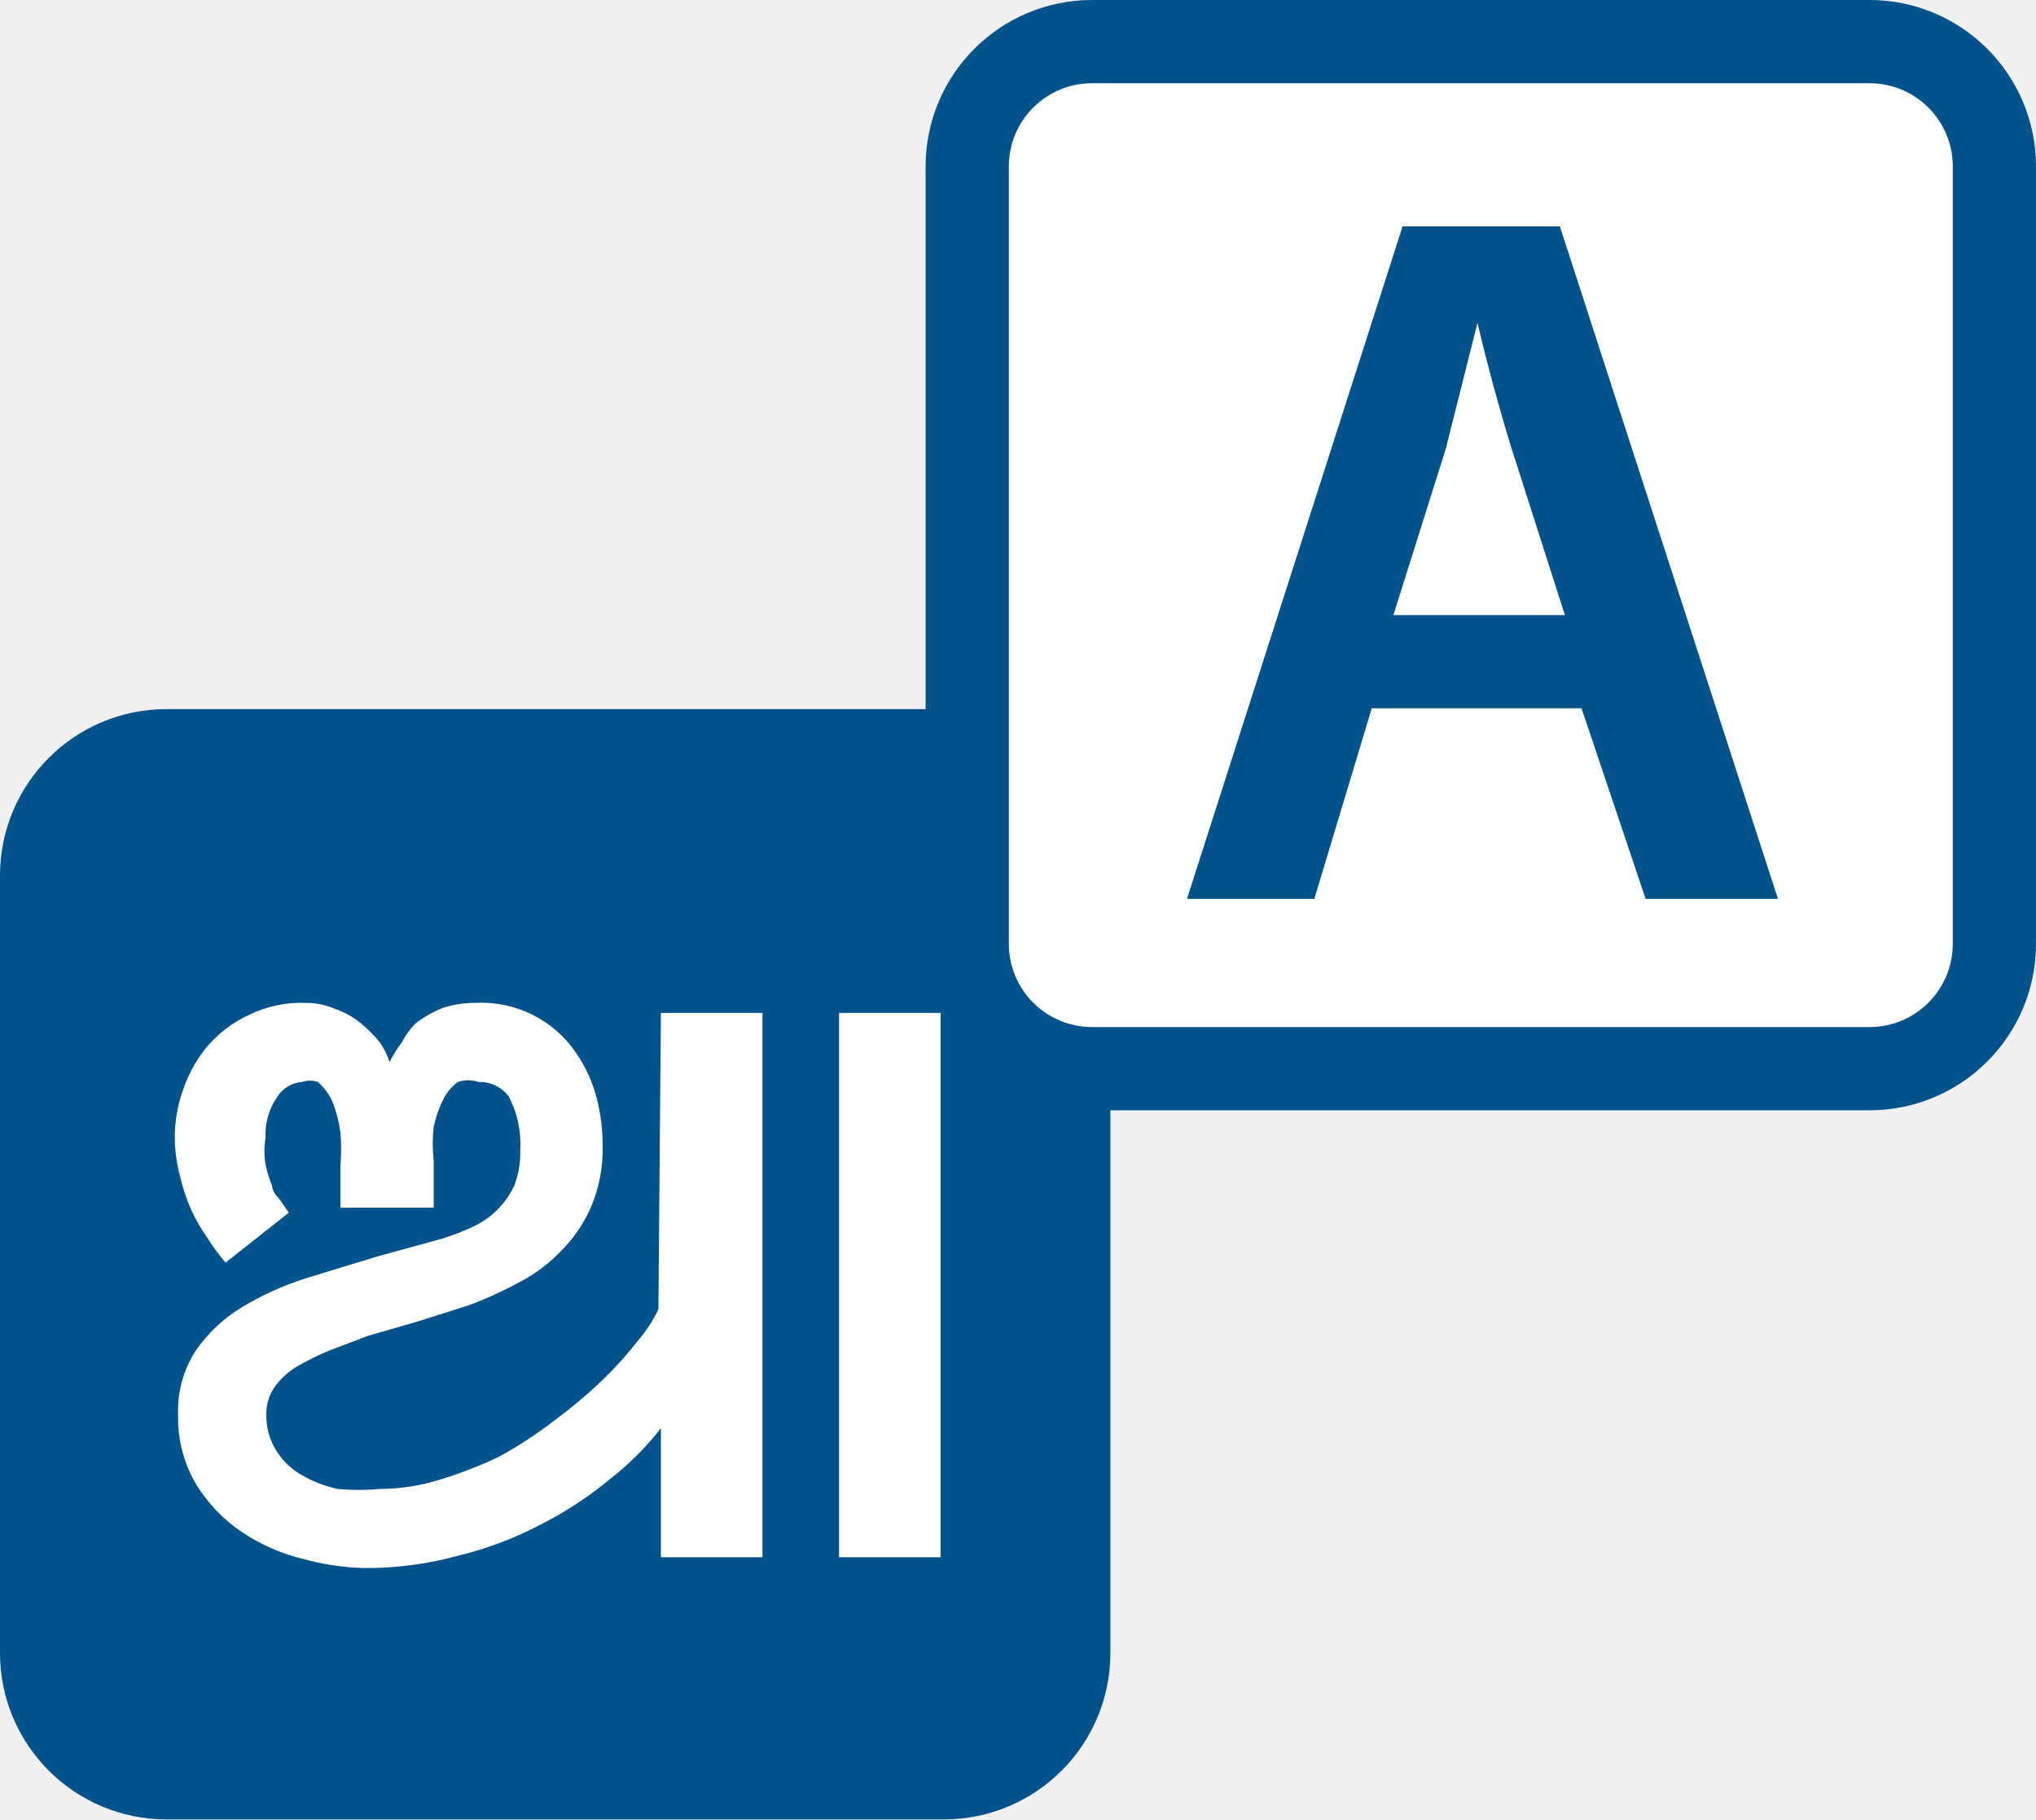
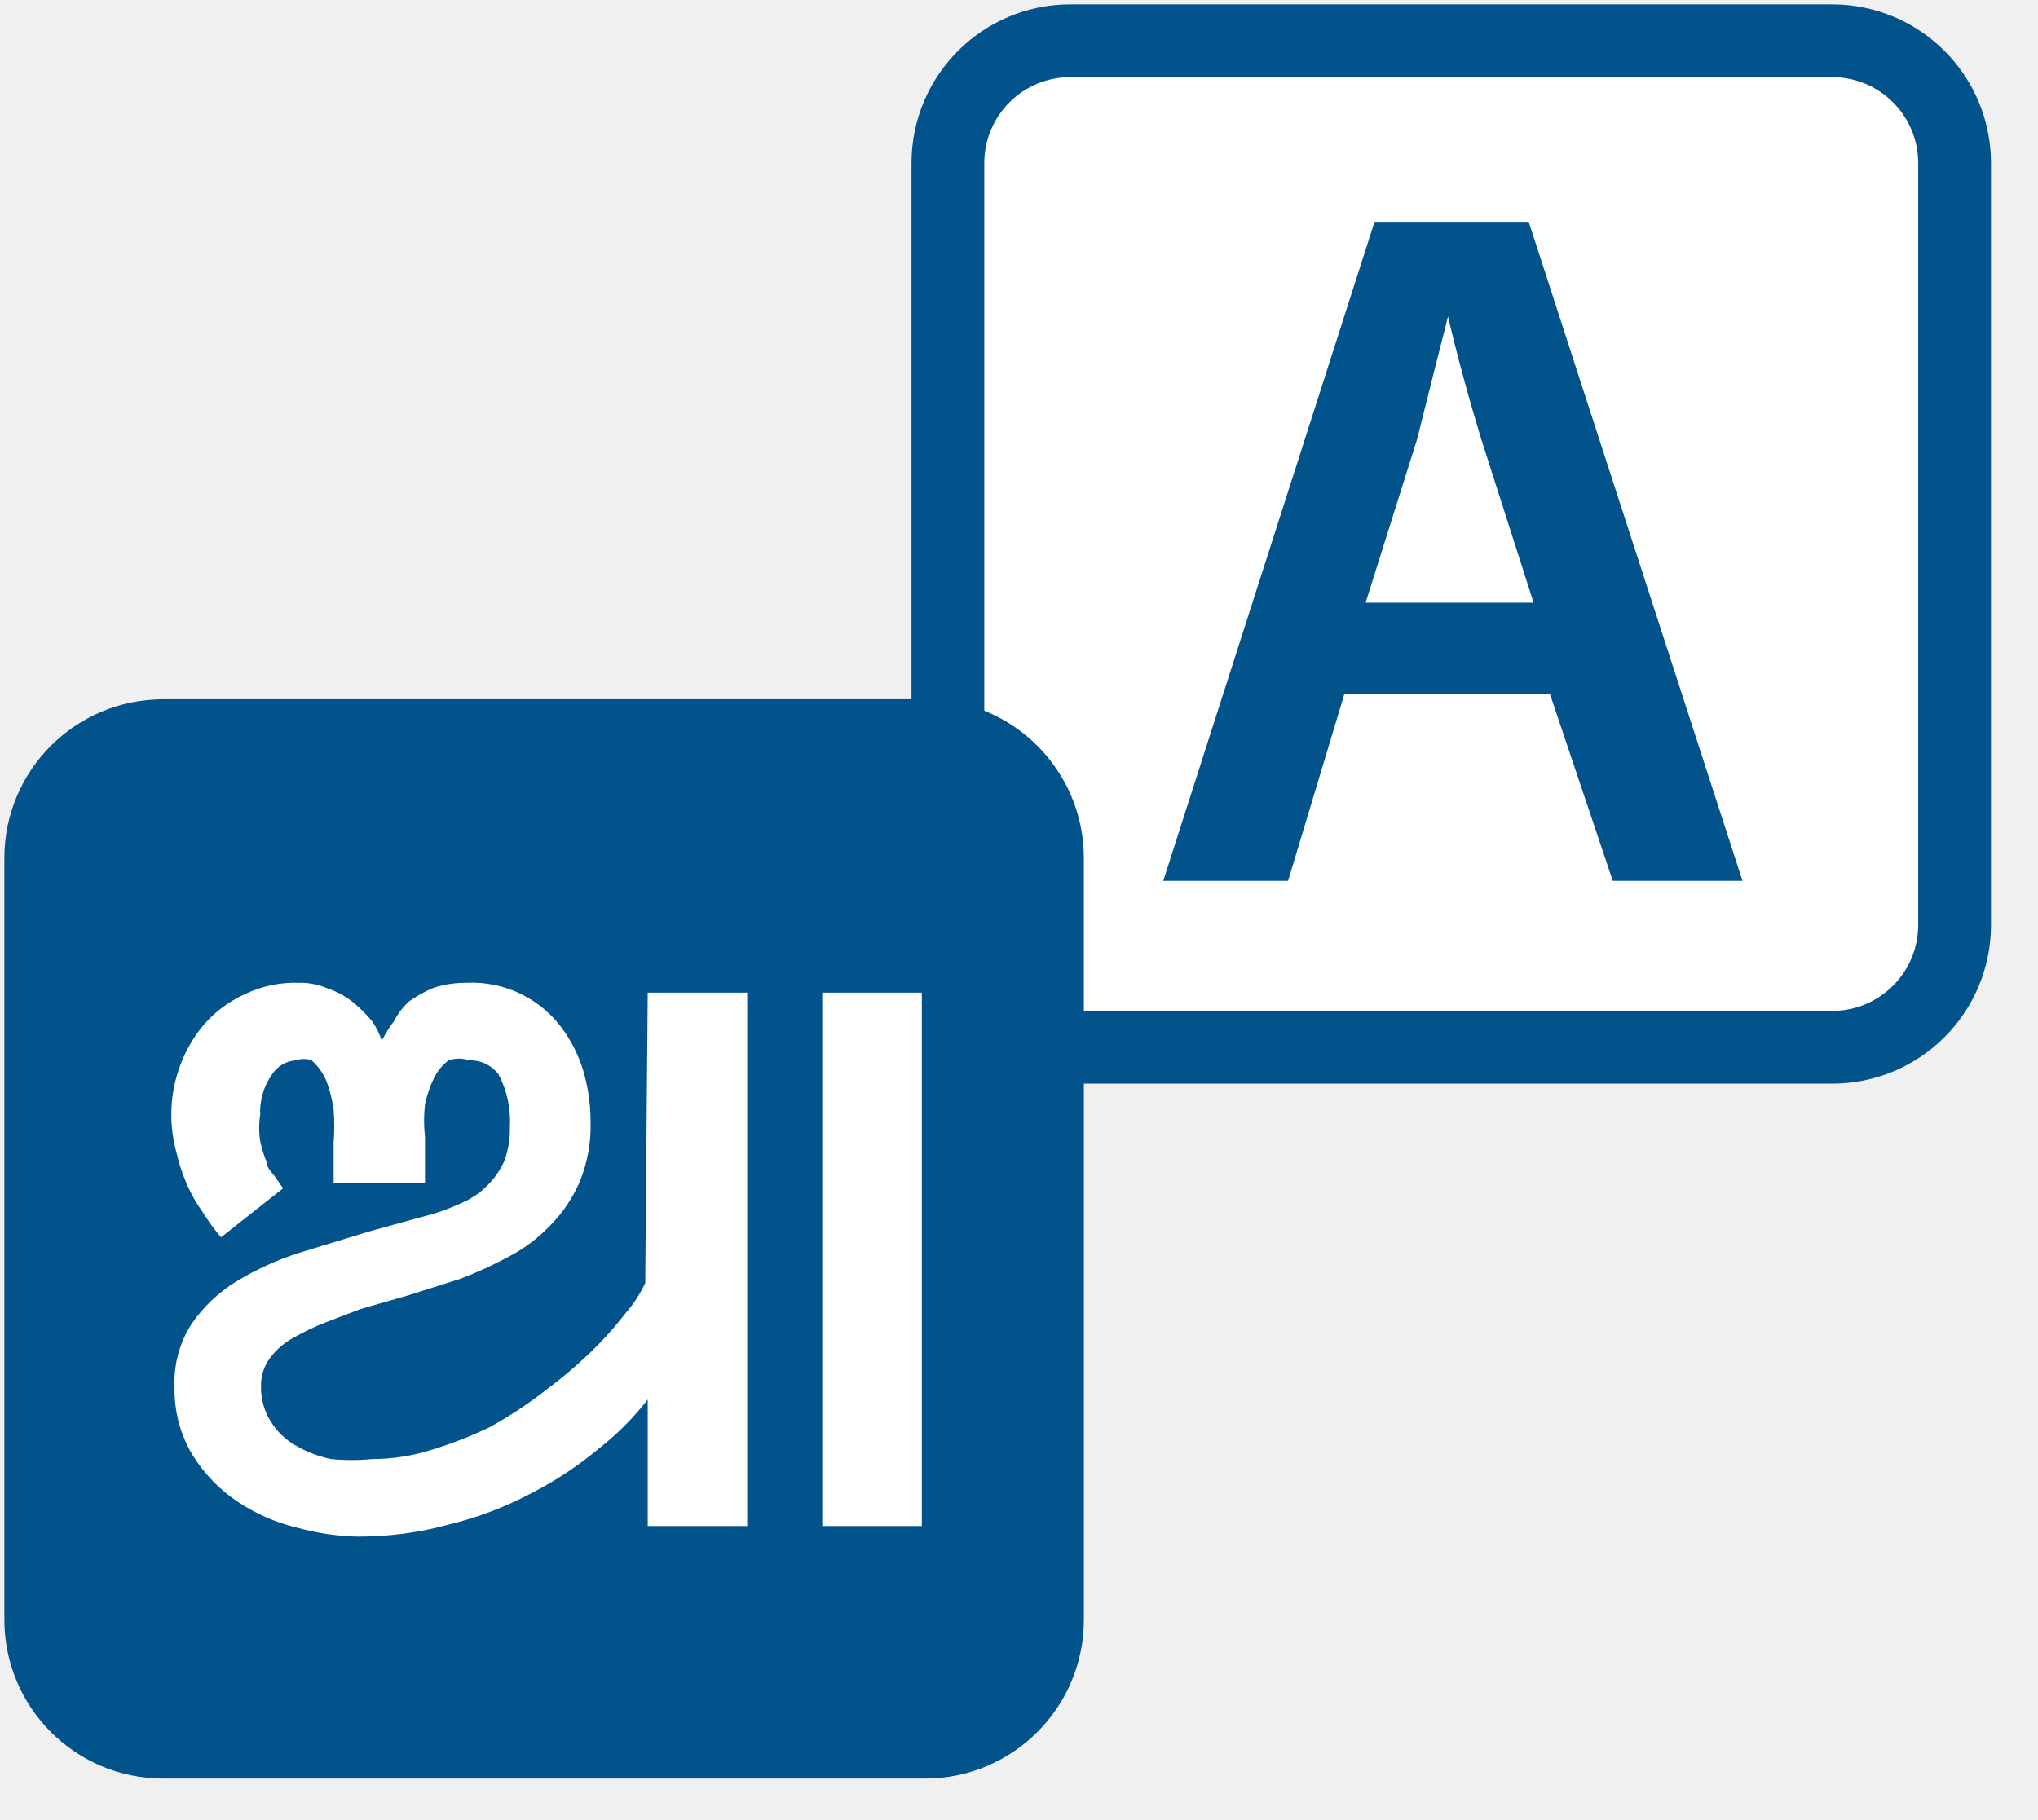
- <svg xmlns="http://www.w3.org/2000/svg" viewBox="0 0 24.46 21.86">
+ <svg xmlns="http://www.w3.org/2000/svg" width="28" height="25" viewBox="0 0 28 25" fill="none">
+   <g clip-path="url(#clip0_1098_29)">
+     <path d="M25.172 0.56H14.704C13.776 0.56 13.023 1.313 13.023 2.242V12.71C13.023 13.638 13.776 14.391 14.704 14.391H25.172C26.101 14.391 26.854 13.638 26.854 12.71V2.242C26.854 1.313 26.101 0.56 25.172 0.56Z" fill="white" stroke="#02528C" />
+     <path d="M18.47 9.538L17.697 12.104H15.982L18.885 3.048H21.003L23.94 12.104H22.158L21.295 9.538H18.47ZM21.07 8.282L20.353 6.041C20.185 5.492 20.028 4.92 19.894 4.349C19.759 4.875 19.613 5.469 19.468 6.041L18.762 8.282H21.07Z" fill="#02528C" />
+     <path d="M12.71 10.109H2.242C1.313 10.109 0.56 10.862 0.56 11.79V22.259C0.56 23.187 1.313 23.94 2.242 23.94H12.71C13.638 23.94 14.391 23.187 14.391 22.259V11.79C14.391 10.862 13.638 10.109 12.71 10.109Z" fill="#02528C" stroke="#02528C" />
+     <path d="M8.899 13.64H10.266V20.97H8.899V19.232C8.7 19.488 8.47 19.717 8.215 19.916C7.932 20.151 7.624 20.354 7.296 20.521C6.942 20.709 6.565 20.852 6.175 20.947C5.763 21.061 5.337 21.117 4.909 21.115C4.628 21.109 4.35 21.067 4.08 20.992C3.788 20.922 3.511 20.8 3.261 20.633C3.013 20.467 2.803 20.249 2.645 19.994C2.475 19.71 2.39 19.384 2.398 19.053C2.386 18.748 2.468 18.447 2.634 18.19C2.796 17.955 3.006 17.756 3.25 17.607C3.522 17.443 3.811 17.311 4.113 17.215L5.066 16.924L5.514 16.8L5.962 16.677C6.1 16.634 6.235 16.581 6.366 16.52C6.492 16.463 6.606 16.383 6.702 16.285C6.796 16.191 6.871 16.081 6.926 15.96C6.983 15.809 7.01 15.65 7.005 15.489C7.02 15.236 6.966 14.984 6.848 14.761C6.8 14.699 6.739 14.65 6.669 14.617C6.599 14.584 6.522 14.568 6.444 14.57C6.354 14.539 6.255 14.539 6.164 14.57C6.078 14.634 6.008 14.719 5.962 14.817C5.906 14.93 5.865 15.051 5.839 15.175C5.822 15.324 5.822 15.475 5.839 15.623V16.262H4.584V15.691C4.596 15.545 4.596 15.399 4.584 15.254C4.566 15.116 4.532 14.98 4.483 14.85C4.437 14.743 4.368 14.648 4.281 14.57C4.212 14.546 4.137 14.546 4.068 14.57C4 14.574 3.934 14.595 3.876 14.63C3.817 14.665 3.768 14.714 3.732 14.772C3.621 14.932 3.565 15.126 3.575 15.321C3.556 15.44 3.556 15.561 3.575 15.68C3.595 15.78 3.625 15.877 3.665 15.971C3.665 16.061 3.755 16.128 3.788 16.184L3.889 16.33L3.037 17.002C2.946 16.897 2.864 16.784 2.791 16.666C2.703 16.543 2.628 16.412 2.567 16.274C2.505 16.129 2.456 15.979 2.421 15.825C2.375 15.653 2.352 15.476 2.354 15.299C2.355 15.096 2.389 14.896 2.454 14.704C2.521 14.498 2.624 14.304 2.757 14.133C2.919 13.93 3.126 13.769 3.362 13.662C3.596 13.549 3.854 13.495 4.113 13.505C4.248 13.503 4.382 13.53 4.505 13.584C4.632 13.626 4.749 13.691 4.853 13.774C4.947 13.852 5.033 13.938 5.111 14.032C5.169 14.114 5.214 14.205 5.245 14.301C5.293 14.207 5.349 14.117 5.413 14.032C5.462 13.936 5.527 13.849 5.604 13.774C5.714 13.691 5.835 13.624 5.962 13.572C6.104 13.527 6.251 13.504 6.4 13.505C6.664 13.491 6.929 13.545 7.166 13.663C7.404 13.781 7.607 13.958 7.756 14.178C7.885 14.365 7.98 14.574 8.036 14.794C8.087 14.996 8.114 15.203 8.114 15.411C8.123 15.69 8.073 15.969 7.969 16.229C7.874 16.454 7.737 16.66 7.565 16.834C7.403 17.006 7.214 17.15 7.005 17.26C6.785 17.38 6.556 17.485 6.321 17.574L5.615 17.798L4.954 17.988L4.483 18.168C4.329 18.227 4.179 18.299 4.035 18.381C3.907 18.449 3.796 18.545 3.71 18.661C3.627 18.771 3.584 18.905 3.586 19.042C3.581 19.216 3.628 19.388 3.721 19.535C3.804 19.67 3.92 19.782 4.057 19.86C4.21 19.95 4.377 20.015 4.55 20.05C4.737 20.068 4.924 20.068 5.111 20.05C5.396 20.05 5.68 20.004 5.951 19.916C6.216 19.834 6.474 19.733 6.725 19.613C6.987 19.469 7.238 19.304 7.476 19.12C7.704 18.951 7.921 18.768 8.126 18.571C8.295 18.407 8.452 18.231 8.596 18.044C8.705 17.919 8.795 17.78 8.865 17.63L8.899 13.64ZM11.297 13.64H12.665V20.97H11.297V13.64Z" fill="white" />
+   </g>
  <defs>
-     <style>.cls-1,.cls-3{fill:#02528c;}.cls-1,.cls-2{stroke:#02528c;}.cls-2,.cls-4{fill:#fff;}</style>
+     <clipPath id="clip0_1098_29">
+       <rect width="27.414" height="24.5" fill="white" />
+     </clipPath>
  </defs>
-   <g id="Layer_2" data-name="Layer 2">
-     <g id="Layer_1-2" data-name="Layer 1">
-       <rect class="cls-1" x="0.5" y="9.02" width="12.34" height="12.34" rx="1.5" />
-       <rect class="cls-2" x="11.62" y="0.5" width="12.34" height="12.34" rx="1.5" />
-       <path class="cls-3" d="M16.48,8.51l-.69,2.29H14.26l2.59-8.08h1.89l2.62,8.08H19.77L19,8.51ZM18.8,7.39l-.64-2c-.15-.49-.29-1-.41-1.51h0c-.12.47-.25,1-.38,1.51l-.63,2Z" />
-       <text />
-       <path class="cls-4" d="M7.94,12.17H9.16v6.54H7.94V17.16a3.51,3.51,0,0,1-.61.61,4.48,4.48,0,0,1-.82.54,4.33,4.33,0,0,1-1,.38,4.17,4.17,0,0,1-1.13.15,3,3,0,0,1-.74-.11,2.26,2.26,0,0,1-.73-.32,1.87,1.87,0,0,1-.55-.57A1.56,1.56,0,0,1,2.14,17a1.32,1.32,0,0,1,.21-.77,1.82,1.82,0,0,1,.55-.52,3.61,3.61,0,0,1,.77-.35l.85-.26.4-.11.4-.11a3,3,0,0,0,.36-.14,1,1,0,0,0,.3-.21,1,1,0,0,0,.2-.29,1.09,1.09,0,0,0,.07-.42,1.23,1.23,0,0,0-.14-.65A.44.44,0,0,0,5.75,13,.39.39,0,0,0,5.5,13a.58.58,0,0,0-.18.22,1.33,1.33,0,0,0-.11.32,1.75,1.75,0,0,0,0,.4v.57H4.09V14a2.38,2.38,0,0,0,0-.39A1.59,1.59,0,0,0,4,13.25.71.71,0,0,0,3.82,13,.29.29,0,0,0,3.63,13a.38.38,0,0,0-.3.18.79.79,0,0,0-.14.49,1,1,0,0,0,0,.32,1.34,1.34,0,0,0,.08.26c0,.08.08.14.11.19l.09.13-.76.6a2.32,2.32,0,0,1-.22-.3,2,2,0,0,1-.2-.35,2.34,2.34,0,0,1-.13-.4,1.78,1.78,0,0,1-.06-.47,1.69,1.69,0,0,1,.09-.53,1.67,1.67,0,0,1,.27-.51A1.46,1.46,0,0,1,3,12.19a1.41,1.41,0,0,1,.67-.14.84.84,0,0,1,.35.07,1,1,0,0,1,.31.17,1.67,1.67,0,0,1,.23.23.89.89,0,0,1,.12.24,1.58,1.58,0,0,1,.15-.24A.88.88,0,0,1,5,12.29a1.4,1.4,0,0,1,.32-.18,1.23,1.23,0,0,1,.39-.06,1.37,1.37,0,0,1,1.21.6,1.7,1.7,0,0,1,.25.55,2.24,2.24,0,0,1,.07.55,1.8,1.8,0,0,1-.13.73,1.7,1.7,0,0,1-.36.54,1.89,1.89,0,0,1-.5.38,4.78,4.78,0,0,1-.61.28l-.63.2-.59.17L4,16.21a3,3,0,0,0-.4.19.89.89,0,0,0-.29.25.55.55,0,0,0-.11.34.78.78,0,0,0,.12.44.84.84,0,0,0,.3.29,1.44,1.44,0,0,0,.44.17,2.74,2.74,0,0,0,.5,0,2.45,2.45,0,0,0,.75-.12A5.16,5.16,0,0,0,6,17.5a5.16,5.16,0,0,0,.67-.44,6,6,0,0,0,.58-.49,4.32,4.32,0,0,0,.42-.47,1.6,1.6,0,0,0,.24-.37Zm2.14,0H11.3v6.54H10.08Z" />
-     </g>
-   </g>
</svg>
